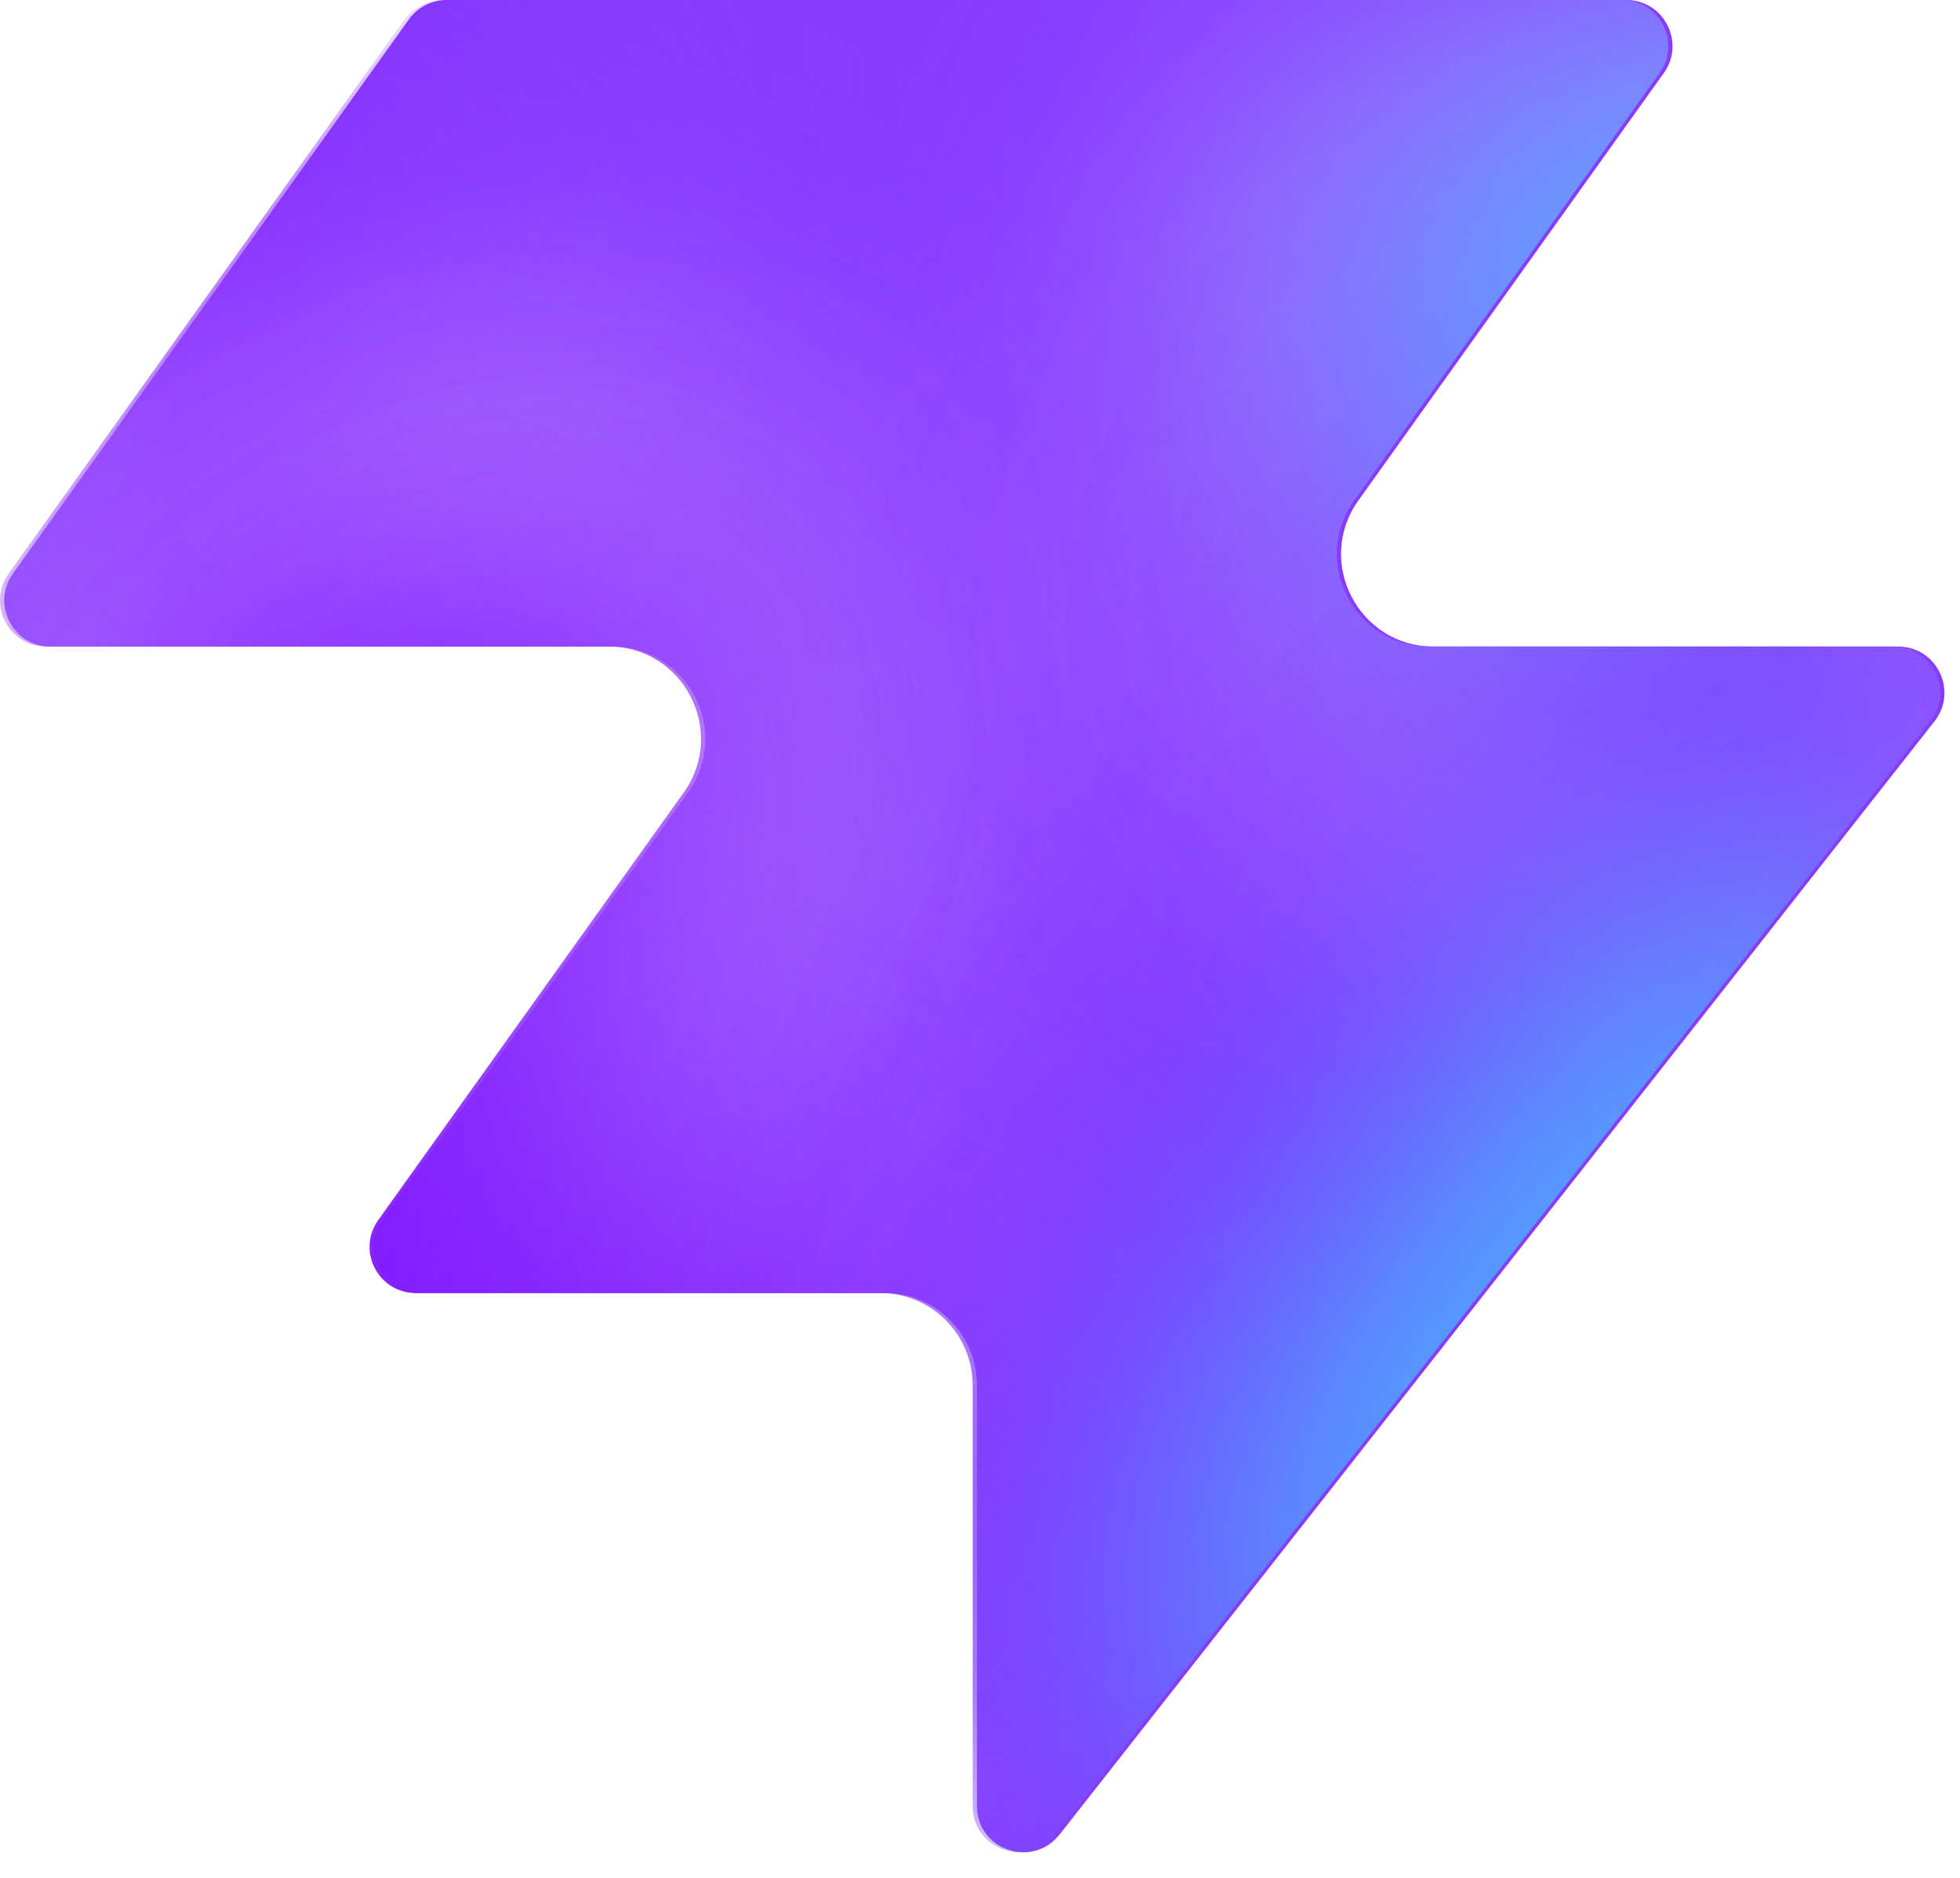
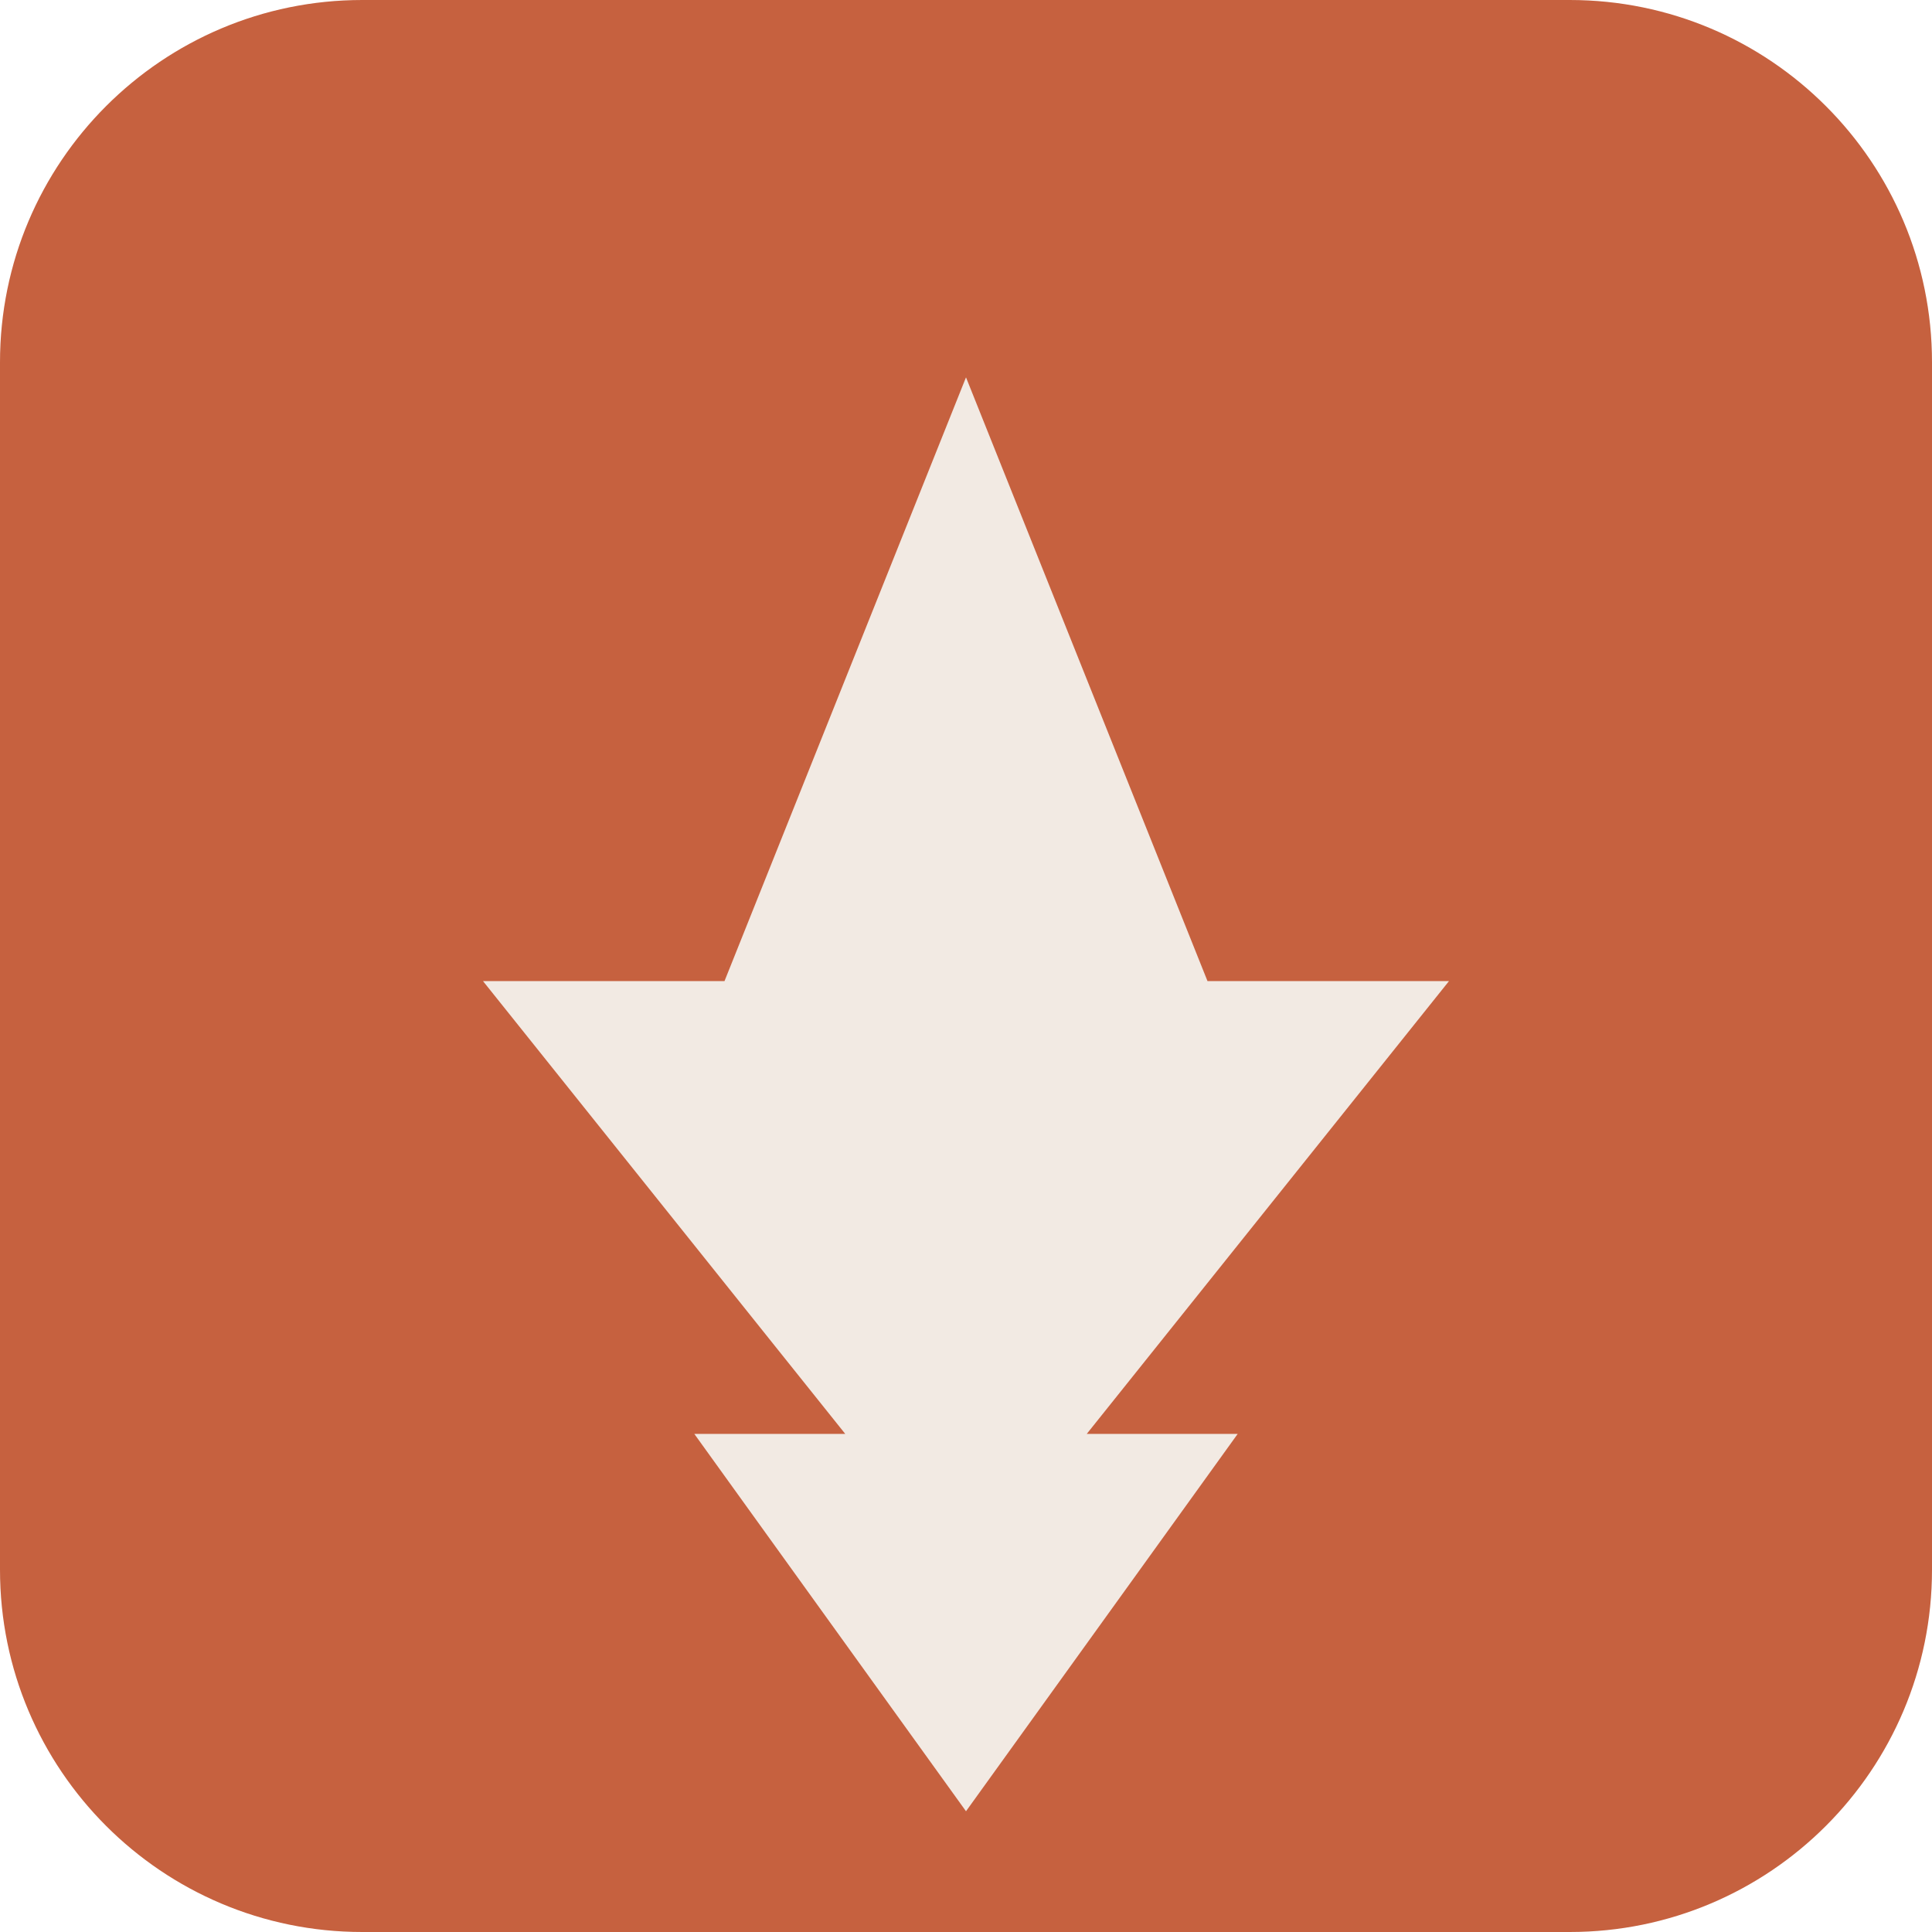
- <svg xmlns="http://www.w3.org/2000/svg" width="48" height="46" fill="none" viewBox="0 0 48 46">
-   <path fill="#863bff" d="M25.946 44.938c-.664.845-2.021.375-2.021-.698V33.937a2.26 2.26 0 0 0-2.262-2.262H10.287c-.92 0-1.456-1.04-.92-1.788l7.48-10.471c1.07-1.497 0-3.578-1.842-3.578H1.237c-.92 0-1.456-1.04-.92-1.788L10.013.474c.214-.297.556-.474.92-.474h28.894c.92 0 1.456 1.04.92 1.788l-7.48 10.471c-1.07 1.498 0 3.579 1.842 3.579h11.377c.943 0 1.473 1.088.89 1.83L25.947 44.94z" style="fill:#863bff;fill:color(display-p3 .525 .23 1);fill-opacity:1" />
-   <mask id="a" width="48" height="46" x="0" y="0" maskUnits="userSpaceOnUse" style="mask-type:alpha">
-     <path fill="#000" d="M25.842 44.938c-.664.844-2.021.375-2.021-.698V33.937a2.26 2.26 0 0 0-2.262-2.262H10.183c-.92 0-1.456-1.04-.92-1.788l7.48-10.471c1.07-1.498 0-3.579-1.842-3.579H1.133c-.92 0-1.456-1.04-.92-1.787L9.91.473c.214-.297.556-.474.92-.474h28.894c.92 0 1.456 1.04.92 1.788l-7.48 10.471c-1.07 1.498 0 3.578 1.842 3.578h11.377c.943 0 1.473 1.088.89 1.832L25.843 44.94z" style="fill:#000;fill-opacity:1" />
-   </mask>
-   <g mask="url(#a)">
-     <g filter="url(#b)">
-       <ellipse cx="5.508" cy="14.704" fill="#ede6ff" rx="5.508" ry="14.704" style="fill:#ede6ff;fill:color(display-p3 .927 .903 1);fill-opacity:1" transform="matrix(.00324 1 1 -.00324 -4.47 31.516)" />
-     </g>
-     <g filter="url(#c)">
-       <ellipse cx="10.399" cy="29.851" fill="#ede6ff" rx="10.399" ry="29.851" style="fill:#ede6ff;fill:color(display-p3 .927 .903 1);fill-opacity:1" transform="matrix(.00324 1 1 -.00324 -39.328 7.883)" />
-     </g>
-     <g filter="url(#d)">
-       <ellipse cx="5.508" cy="30.487" fill="#7e14ff" rx="5.508" ry="30.487" style="fill:#7e14ff;fill:color(display-p3 .492 .077 1);fill-opacity:1" transform="rotate(89.814 -25.913 -14.639)scale(1 -1)" />
-     </g>
-     <g filter="url(#e)">
-       <ellipse cx="5.508" cy="30.599" fill="#7e14ff" rx="5.508" ry="30.599" style="fill:#7e14ff;fill:color(display-p3 .492 .077 1);fill-opacity:1" transform="rotate(89.814 -32.644 -3.334)scale(1 -1)" />
-     </g>
-     <g filter="url(#f)">
-       <ellipse cx="5.508" cy="30.599" fill="#7e14ff" rx="5.508" ry="30.599" style="fill:#7e14ff;fill:color(display-p3 .492 .077 1);fill-opacity:1" transform="matrix(.00324 1 1 -.00324 -34.34 30.47)" />
-     </g>
-     <g filter="url(#g)">
-       <ellipse cx="14.072" cy="22.078" fill="#ede6ff" rx="14.072" ry="22.078" style="fill:#ede6ff;fill:color(display-p3 .927 .903 1);fill-opacity:1" transform="rotate(93.35 24.506 48.493)scale(-1 1)" />
-     </g>
-     <g filter="url(#h)">
-       <ellipse cx="3.47" cy="21.501" fill="#7e14ff" rx="3.47" ry="21.501" style="fill:#7e14ff;fill:color(display-p3 .492 .077 1);fill-opacity:1" transform="rotate(89.009 28.708 47.59)scale(-1 1)" />
-     </g>
-     <g filter="url(#i)">
-       <ellipse cx="3.47" cy="21.501" fill="#7e14ff" rx="3.47" ry="21.501" style="fill:#7e14ff;fill:color(display-p3 .492 .077 1);fill-opacity:1" transform="rotate(89.009 28.708 47.59)scale(-1 1)" />
-     </g>
-     <g filter="url(#j)">
-       <ellipse cx=".387" cy="8.972" fill="#7e14ff" rx="4.407" ry="29.108" style="fill:#7e14ff;fill:color(display-p3 .492 .077 1);fill-opacity:1" transform="rotate(39.51 .387 8.972)" />
-     </g>
-     <g filter="url(#k)">
-       <ellipse cx="47.523" cy="-6.092" fill="#7e14ff" rx="4.407" ry="29.108" style="fill:#7e14ff;fill:color(display-p3 .492 .077 1);fill-opacity:1" transform="rotate(37.892 47.523 -6.092)" />
-     </g>
-     <g filter="url(#l)">
-       <ellipse cx="41.412" cy="6.333" fill="#47bfff" rx="5.971" ry="9.665" style="fill:#47bfff;fill:color(display-p3 .28 .748 1);fill-opacity:1" transform="rotate(37.892 41.412 6.333)" />
-     </g>
-     <g filter="url(#m)">
-       <ellipse cx="-1.879" cy="38.332" fill="#7e14ff" rx="4.407" ry="29.108" style="fill:#7e14ff;fill:color(display-p3 .492 .077 1);fill-opacity:1" transform="rotate(37.892 -1.88 38.332)" />
-     </g>
-     <g filter="url(#n)">
-       <ellipse cx="-1.879" cy="38.332" fill="#7e14ff" rx="4.407" ry="29.108" style="fill:#7e14ff;fill:color(display-p3 .492 .077 1);fill-opacity:1" transform="rotate(37.892 -1.88 38.332)" />
-     </g>
-     <g filter="url(#o)">
-       <ellipse cx="35.651" cy="29.907" fill="#7e14ff" rx="4.407" ry="29.108" style="fill:#7e14ff;fill:color(display-p3 .492 .077 1);fill-opacity:1" transform="rotate(37.892 35.651 29.907)" />
-     </g>
-     <g filter="url(#p)">
-       <ellipse cx="38.418" cy="32.4" fill="#47bfff" rx="5.971" ry="15.297" style="fill:#47bfff;fill:color(display-p3 .28 .748 1);fill-opacity:1" transform="rotate(37.892 38.418 32.4)" />
-     </g>
+ <svg xmlns="http://www.w3.org/2000/svg" width="512" height="512" viewBox="0 0 512 512">
+   <rect width="512" height="512" rx="96" fill="#C6613F" />
+   <g transform="translate(128, 100)">
+     <path d="M128 0 L192 160 L256 160 L160 280 L200 280 L128 380 L56 280 L96 280 L0 160 L64 160 Z" fill="#F5F0EB" opacity="0.95" />
  </g>
-   <defs>
-     <filter id="b" width="60.045" height="41.654" x="-19.77" y="16.149" color-interpolation-filters="sRGB" filterUnits="userSpaceOnUse">
-       <feFlood flood-opacity="0" result="BackgroundImageFix" />
-       <feBlend in="SourceGraphic" in2="BackgroundImageFix" result="shape" />
-       <feGaussianBlur result="effect1_foregroundBlur_2002_17158" stdDeviation="7.659" />
-     </filter>
-     <filter id="c" width="90.34" height="51.437" x="-54.613" y="-7.533" color-interpolation-filters="sRGB" filterUnits="userSpaceOnUse">
-       <feFlood flood-opacity="0" result="BackgroundImageFix" />
-       <feBlend in="SourceGraphic" in2="BackgroundImageFix" result="shape" />
-       <feGaussianBlur result="effect1_foregroundBlur_2002_17158" stdDeviation="7.659" />
-     </filter>
-     <filter id="d" width="79.355" height="29.4" x="-49.64" y="2.03" color-interpolation-filters="sRGB" filterUnits="userSpaceOnUse">
-       <feFlood flood-opacity="0" result="BackgroundImageFix" />
-       <feBlend in="SourceGraphic" in2="BackgroundImageFix" result="shape" />
-       <feGaussianBlur result="effect1_foregroundBlur_2002_17158" stdDeviation="4.596" />
-     </filter>
-     <filter id="e" width="79.579" height="29.4" x="-45.045" y="20.029" color-interpolation-filters="sRGB" filterUnits="userSpaceOnUse">
-       <feFlood flood-opacity="0" result="BackgroundImageFix" />
-       <feBlend in="SourceGraphic" in2="BackgroundImageFix" result="shape" />
-       <feGaussianBlur result="effect1_foregroundBlur_2002_17158" stdDeviation="4.596" />
-     </filter>
-     <filter id="f" width="79.579" height="29.4" x="-43.513" y="21.178" color-interpolation-filters="sRGB" filterUnits="userSpaceOnUse">
-       <feFlood flood-opacity="0" result="BackgroundImageFix" />
-       <feBlend in="SourceGraphic" in2="BackgroundImageFix" result="shape" />
-       <feGaussianBlur result="effect1_foregroundBlur_2002_17158" stdDeviation="4.596" />
-     </filter>
-     <filter id="g" width="74.749" height="58.852" x="15.756" y="-17.901" color-interpolation-filters="sRGB" filterUnits="userSpaceOnUse">
-       <feFlood flood-opacity="0" result="BackgroundImageFix" />
-       <feBlend in="SourceGraphic" in2="BackgroundImageFix" result="shape" />
-       <feGaussianBlur result="effect1_foregroundBlur_2002_17158" stdDeviation="7.659" />
-     </filter>
-     <filter id="h" width="61.377" height="25.362" x="23.548" y="2.284" color-interpolation-filters="sRGB" filterUnits="userSpaceOnUse">
-       <feFlood flood-opacity="0" result="BackgroundImageFix" />
-       <feBlend in="SourceGraphic" in2="BackgroundImageFix" result="shape" />
-       <feGaussianBlur result="effect1_foregroundBlur_2002_17158" stdDeviation="4.596" />
-     </filter>
-     <filter id="i" width="61.377" height="25.362" x="23.548" y="2.284" color-interpolation-filters="sRGB" filterUnits="userSpaceOnUse">
-       <feFlood flood-opacity="0" result="BackgroundImageFix" />
-       <feBlend in="SourceGraphic" in2="BackgroundImageFix" result="shape" />
-       <feGaussianBlur result="effect1_foregroundBlur_2002_17158" stdDeviation="4.596" />
-     </filter>
-     <filter id="j" width="56.045" height="63.649" x="-27.636" y="-22.853" color-interpolation-filters="sRGB" filterUnits="userSpaceOnUse">
-       <feFlood flood-opacity="0" result="BackgroundImageFix" />
-       <feBlend in="SourceGraphic" in2="BackgroundImageFix" result="shape" />
-       <feGaussianBlur result="effect1_foregroundBlur_2002_17158" stdDeviation="4.596" />
-     </filter>
-     <filter id="k" width="54.814" height="64.646" x="20.116" y="-38.415" color-interpolation-filters="sRGB" filterUnits="userSpaceOnUse">
-       <feFlood flood-opacity="0" result="BackgroundImageFix" />
-       <feBlend in="SourceGraphic" in2="BackgroundImageFix" result="shape" />
-       <feGaussianBlur result="effect1_foregroundBlur_2002_17158" stdDeviation="4.596" />
-     </filter>
-     <filter id="l" width="33.541" height="35.313" x="24.641" y="-11.323" color-interpolation-filters="sRGB" filterUnits="userSpaceOnUse">
-       <feFlood flood-opacity="0" result="BackgroundImageFix" />
-       <feBlend in="SourceGraphic" in2="BackgroundImageFix" result="shape" />
-       <feGaussianBlur result="effect1_foregroundBlur_2002_17158" stdDeviation="4.596" />
-     </filter>
-     <filter id="m" width="54.814" height="64.646" x="-29.286" y="6.009" color-interpolation-filters="sRGB" filterUnits="userSpaceOnUse">
-       <feFlood flood-opacity="0" result="BackgroundImageFix" />
-       <feBlend in="SourceGraphic" in2="BackgroundImageFix" result="shape" />
-       <feGaussianBlur result="effect1_foregroundBlur_2002_17158" stdDeviation="4.596" />
-     </filter>
-     <filter id="n" width="54.814" height="64.646" x="-29.286" y="6.009" color-interpolation-filters="sRGB" filterUnits="userSpaceOnUse">
-       <feFlood flood-opacity="0" result="BackgroundImageFix" />
-       <feBlend in="SourceGraphic" in2="BackgroundImageFix" result="shape" />
-       <feGaussianBlur result="effect1_foregroundBlur_2002_17158" stdDeviation="4.596" />
-     </filter>
-     <filter id="o" width="54.814" height="64.646" x="8.244" y="-2.416" color-interpolation-filters="sRGB" filterUnits="userSpaceOnUse">
-       <feFlood flood-opacity="0" result="BackgroundImageFix" />
-       <feBlend in="SourceGraphic" in2="BackgroundImageFix" result="shape" />
-       <feGaussianBlur result="effect1_foregroundBlur_2002_17158" stdDeviation="4.596" />
-     </filter>
-     <filter id="p" width="39.409" height="43.623" x="18.713" y="10.588" color-interpolation-filters="sRGB" filterUnits="userSpaceOnUse">
-       <feFlood flood-opacity="0" result="BackgroundImageFix" />
-       <feBlend in="SourceGraphic" in2="BackgroundImageFix" result="shape" />
-       <feGaussianBlur result="effect1_foregroundBlur_2002_17158" stdDeviation="4.596" />
-     </filter>
-   </defs>
</svg>
